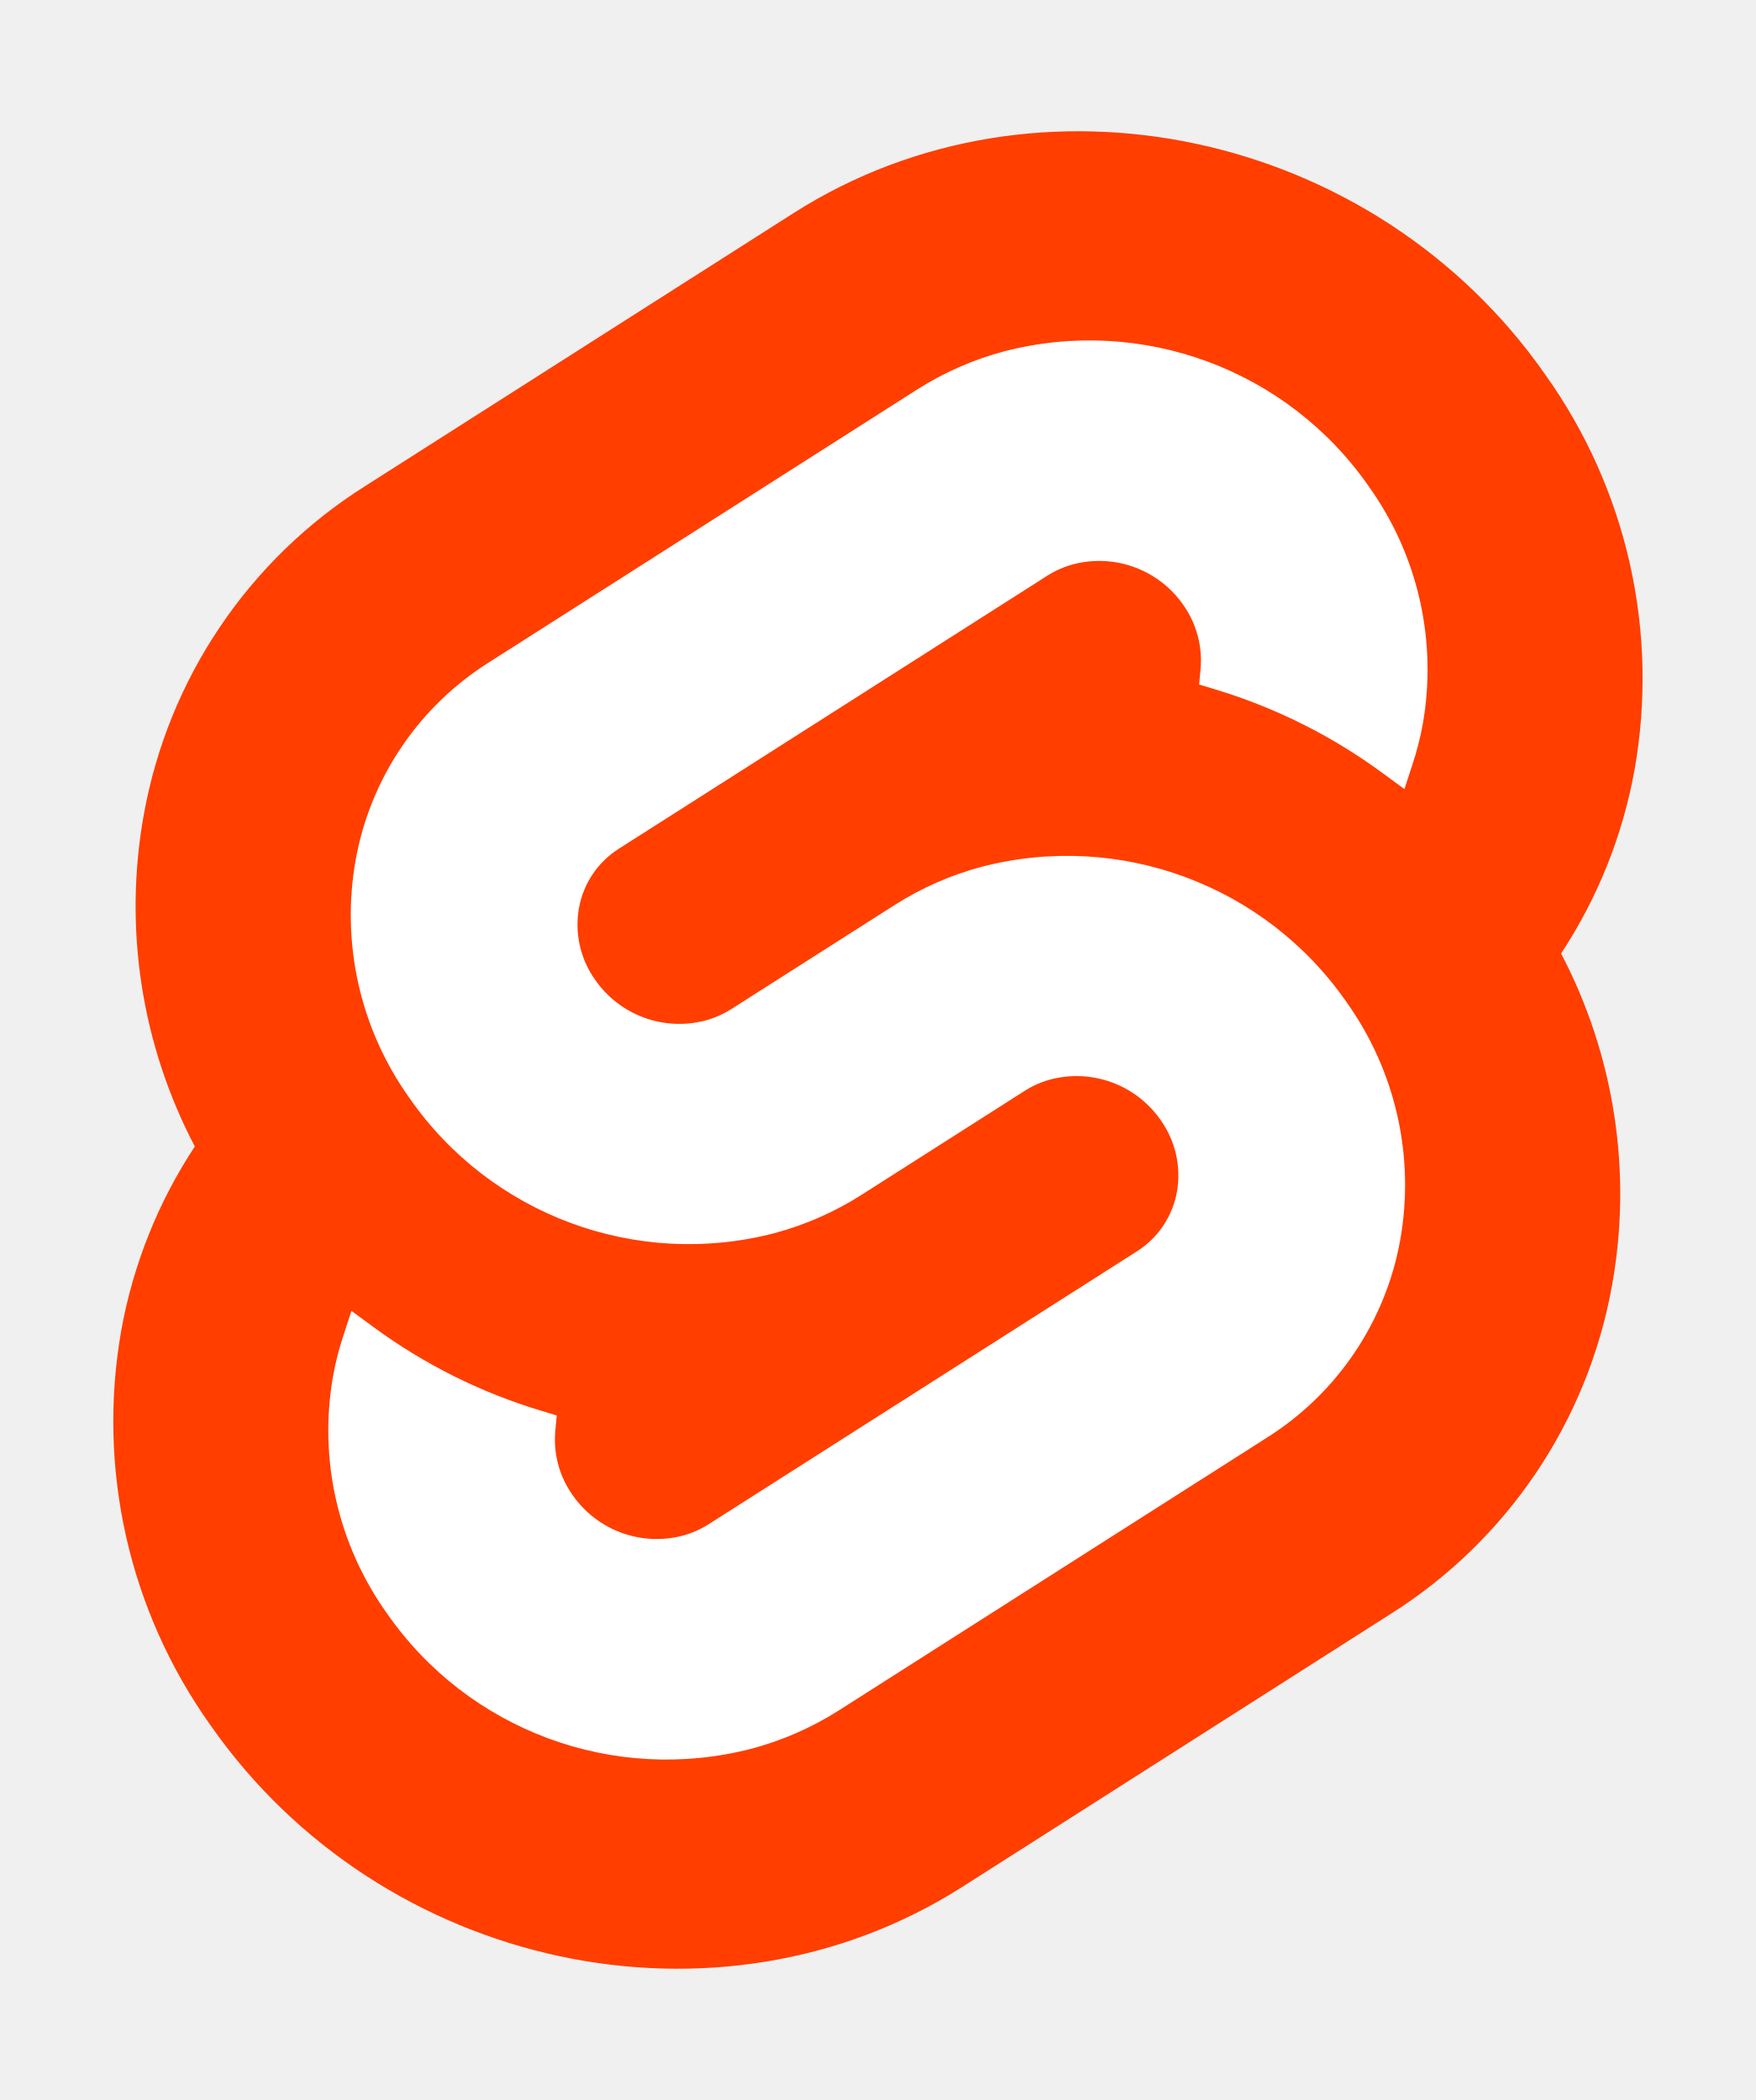
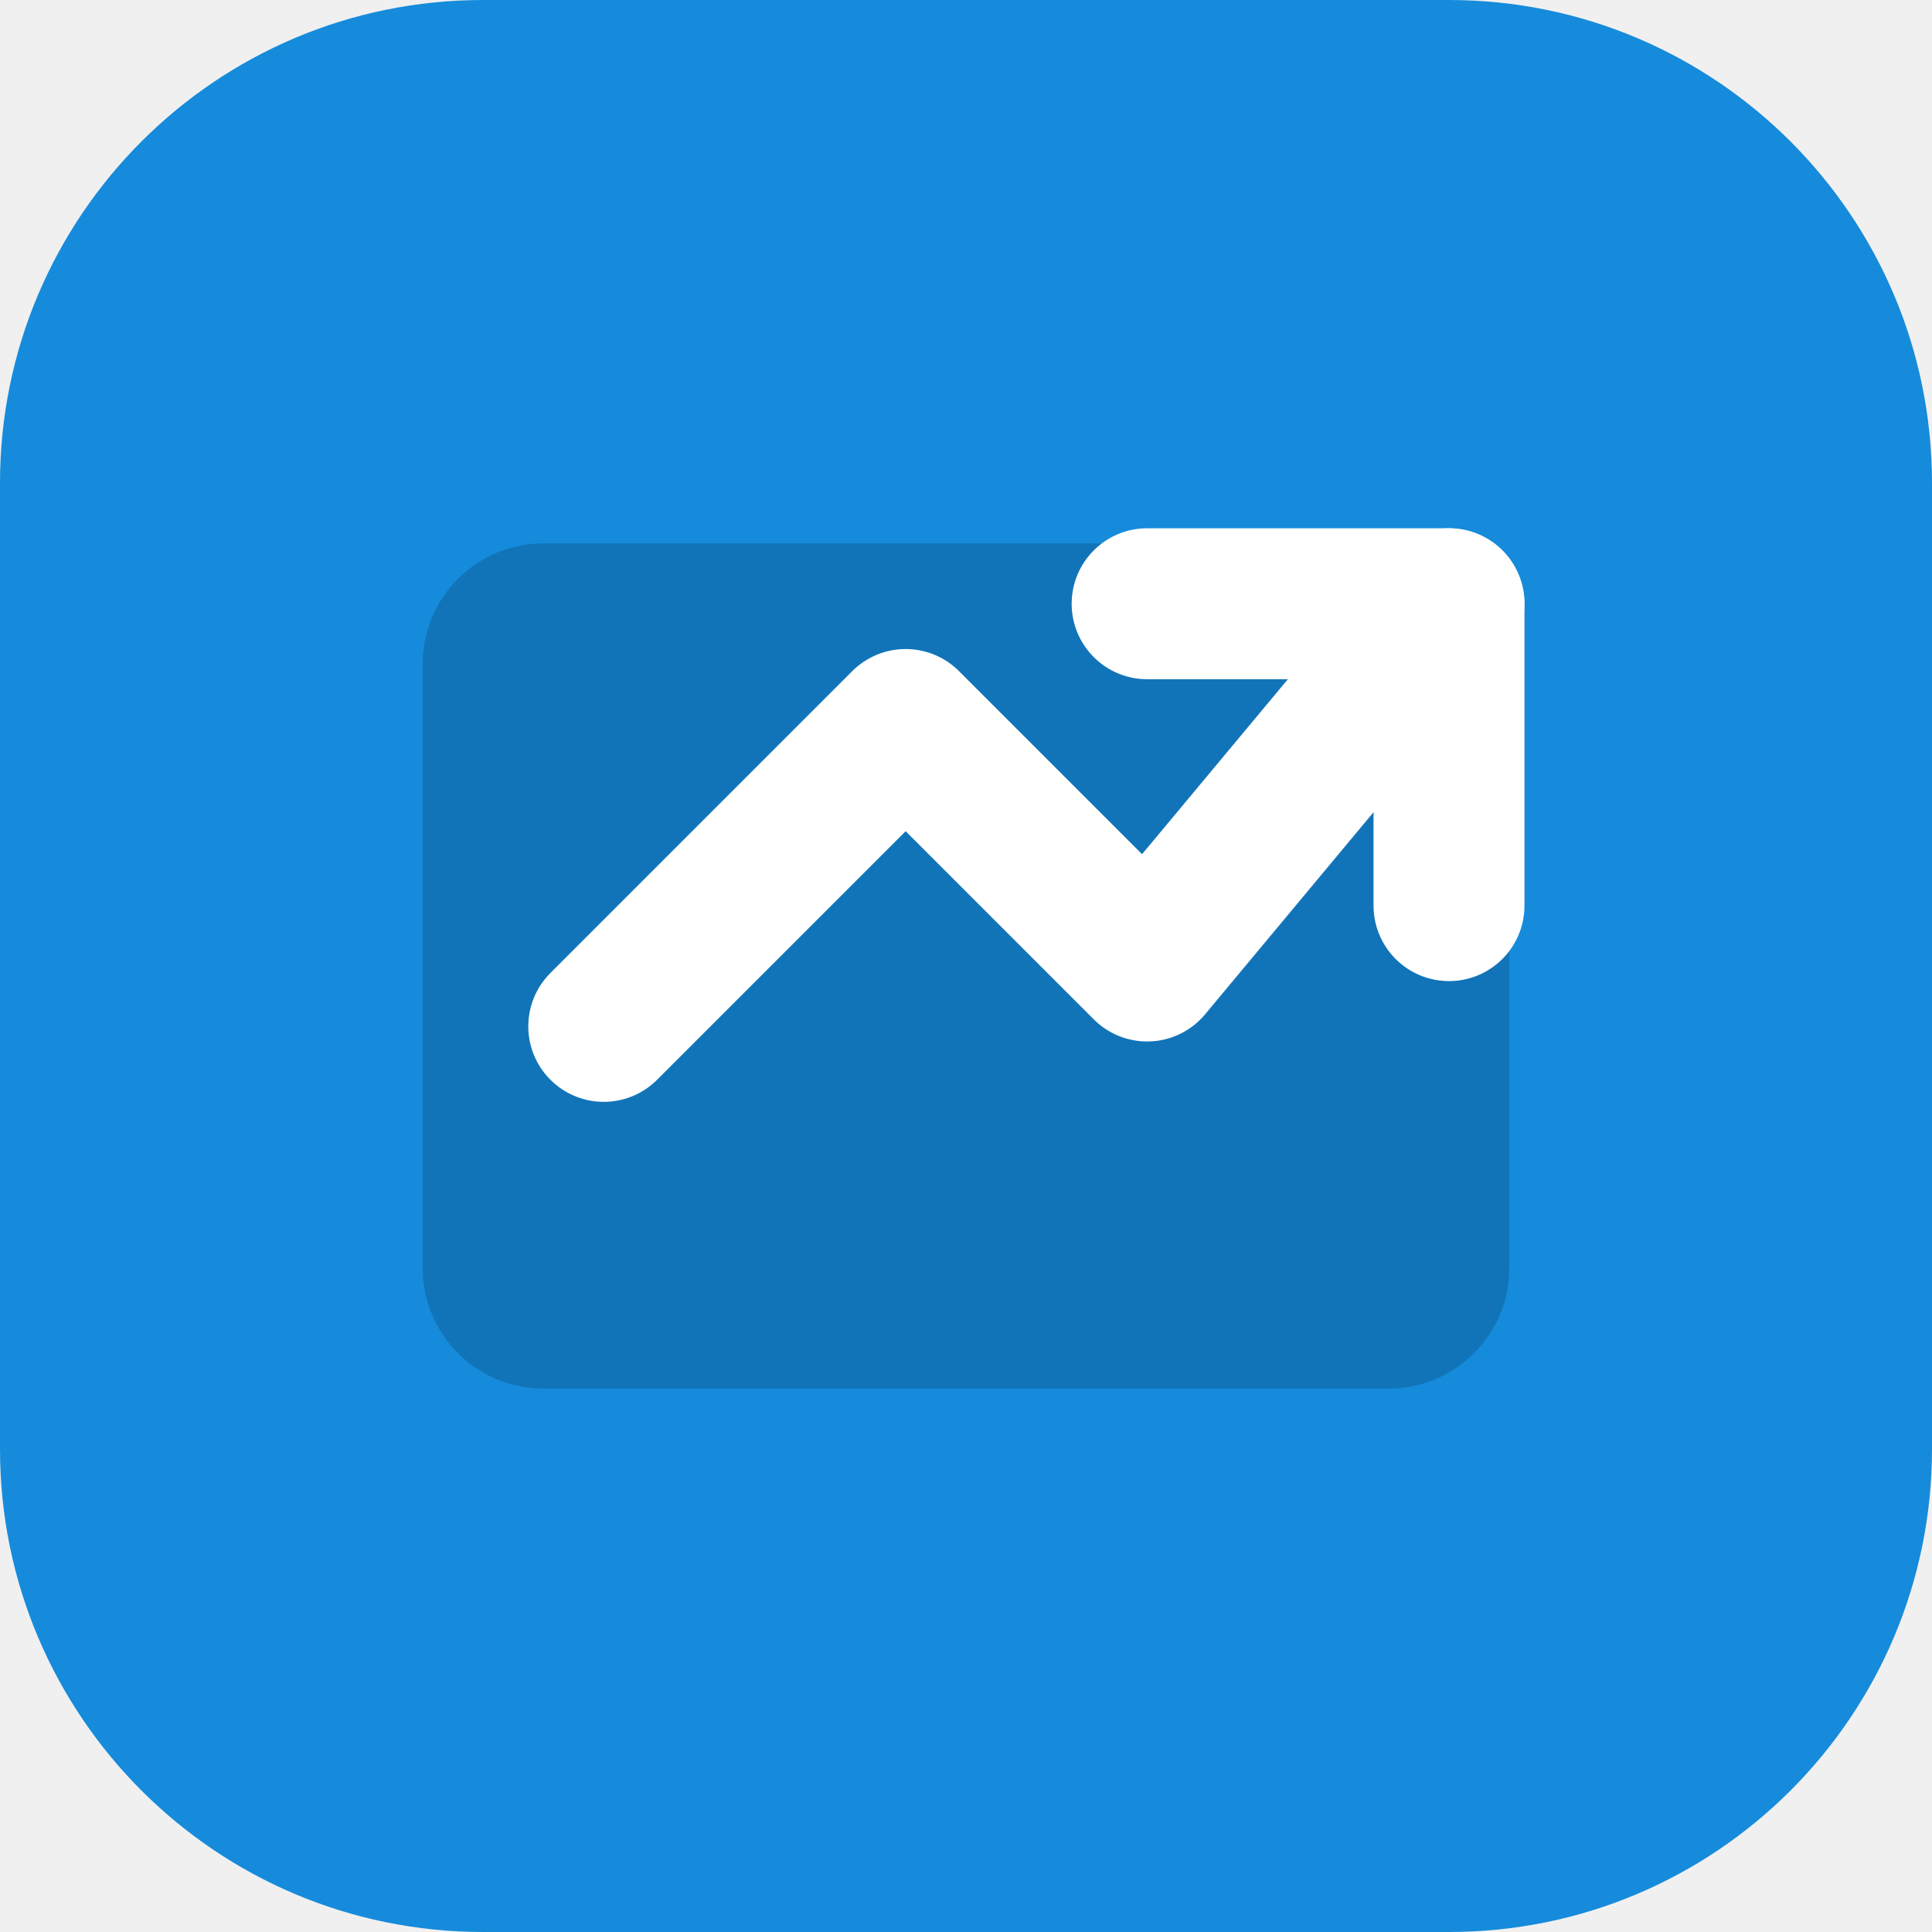
- <svg xmlns="http://www.w3.org/2000/svg" width="107" height="128" viewBox="0 0 107 128">
-   <path d="M94.157 22.819c-10.4-14.885-30.94-19.297-45.792-9.835L22.282 29.608A29.92 29.92 0 0 0 8.764 49.65a31.5 31.5 0 0 0 3.108 20.231 30 30 0 0 0-4.477 11.183 31.9 31.9 0 0 0 5.448 24.116c10.402 14.887 30.942 19.297 45.791 9.835l26.083-16.624A29.92 29.92 0 0 0 98.235 78.35a31.53 31.53 0 0 0-3.105-20.232 30 30 0 0 0 4.474-11.182 31.88 31.88 0 0 0-5.447-24.116" style="fill:#ff3e00" />
-   <path d="M45.817 106.582a20.72 20.72 0 0 1-22.237-8.243 19.17 19.17 0 0 1-3.277-14.503 18 18 0 0 1 .624-2.435l.49-1.498 1.337.981a33.6 33.6 0 0 0 10.203 5.098l.97.294-.09.968a5.85 5.85 0 0 0 1.052 3.878 6.24 6.24 0 0 0 6.695 2.485 5.8 5.8 0 0 0 1.603-.704L69.27 76.28a5.43 5.43 0 0 0 2.45-3.631 5.8 5.8 0 0 0-.987-4.371 6.24 6.24 0 0 0-6.698-2.487 5.7 5.7 0 0 0-1.6.704l-9.953 6.345a19 19 0 0 1-5.296 2.326 20.72 20.72 0 0 1-22.237-8.243 19.17 19.17 0 0 1-3.277-14.502 17.99 17.99 0 0 1 8.13-12.052l26.081-16.623a19 19 0 0 1 5.3-2.329 20.72 20.72 0 0 1 22.237 8.243 19.17 19.17 0 0 1 3.277 14.503 18 18 0 0 1-.624 2.435l-.49 1.498-1.337-.98a33.6 33.6 0 0 0-10.203-5.1l-.97-.294.09-.968a5.86 5.86 0 0 0-1.052-3.878 6.24 6.24 0 0 0-6.696-2.485 5.8 5.8 0 0 0-1.602.704L37.73 51.72a5.42 5.42 0 0 0-2.449 3.63 5.79 5.79 0 0 0 .986 4.372 6.24 6.24 0 0 0 6.698 2.486 5.8 5.8 0 0 0 1.602-.704l9.952-6.342a19 19 0 0 1 5.295-2.328 20.72 20.72 0 0 1 22.237 8.242 19.17 19.17 0 0 1 3.277 14.503 18 18 0 0 1-8.13 12.053l-26.081 16.622a19 19 0 0 1-5.3 2.328" style="fill:#fff" />
+ <svg xmlns="http://www.w3.org/2000/svg" viewBox="0 0 32 32" width="32" height="32" fill="none">
+   <rect width="32" height="32" rx="8" fill="#168BDB" />
+   <path d="M7 11C7 9.895 7.895 9 9 9H23C24.105 9 25 9.895 25 11V21C25 22.105 24.105 23 23 23H9C7.895 23 7 22.105 7 21V11Z" fill="#0B4B7A" fill-opacity="0.35" />
+   <path d="M10 17L15 12L19 16L24 10" stroke="#FFFFFF" stroke-width="2.5" stroke-linecap="round" stroke-linejoin="round" />
+   <path d="M19 10H24V15" stroke="#FFFFFF" stroke-width="2.5" stroke-linecap="round" stroke-linejoin="round" />
</svg>
